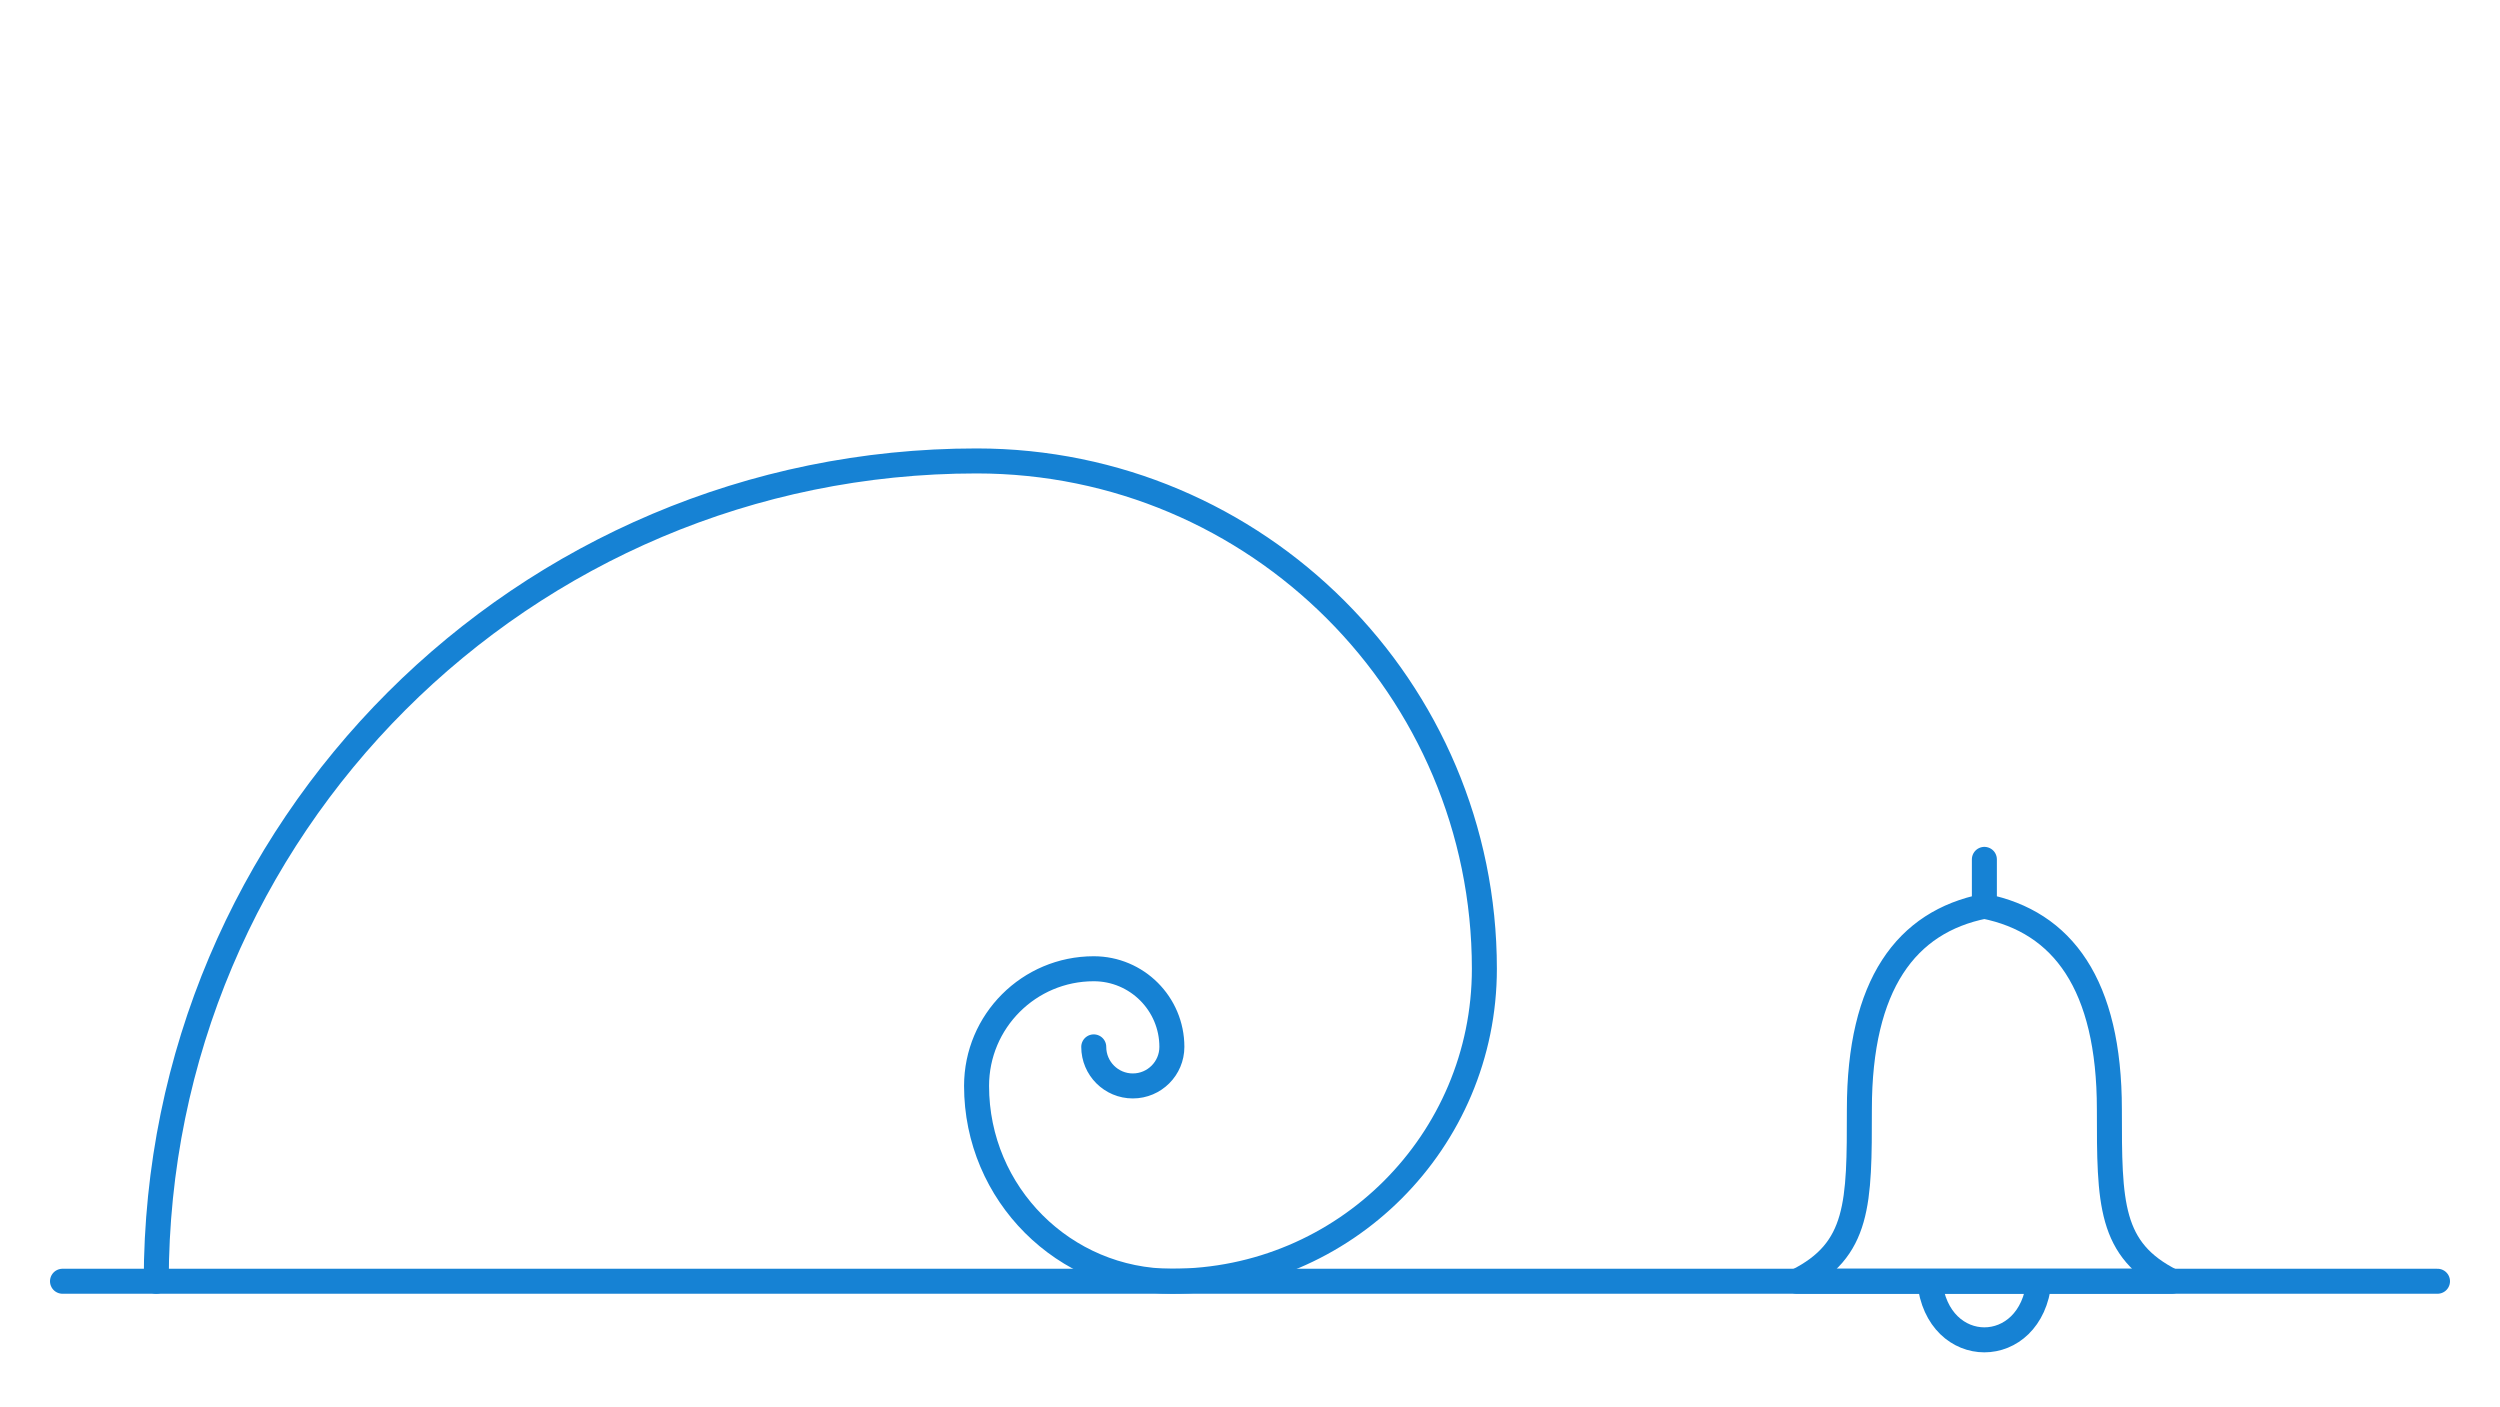
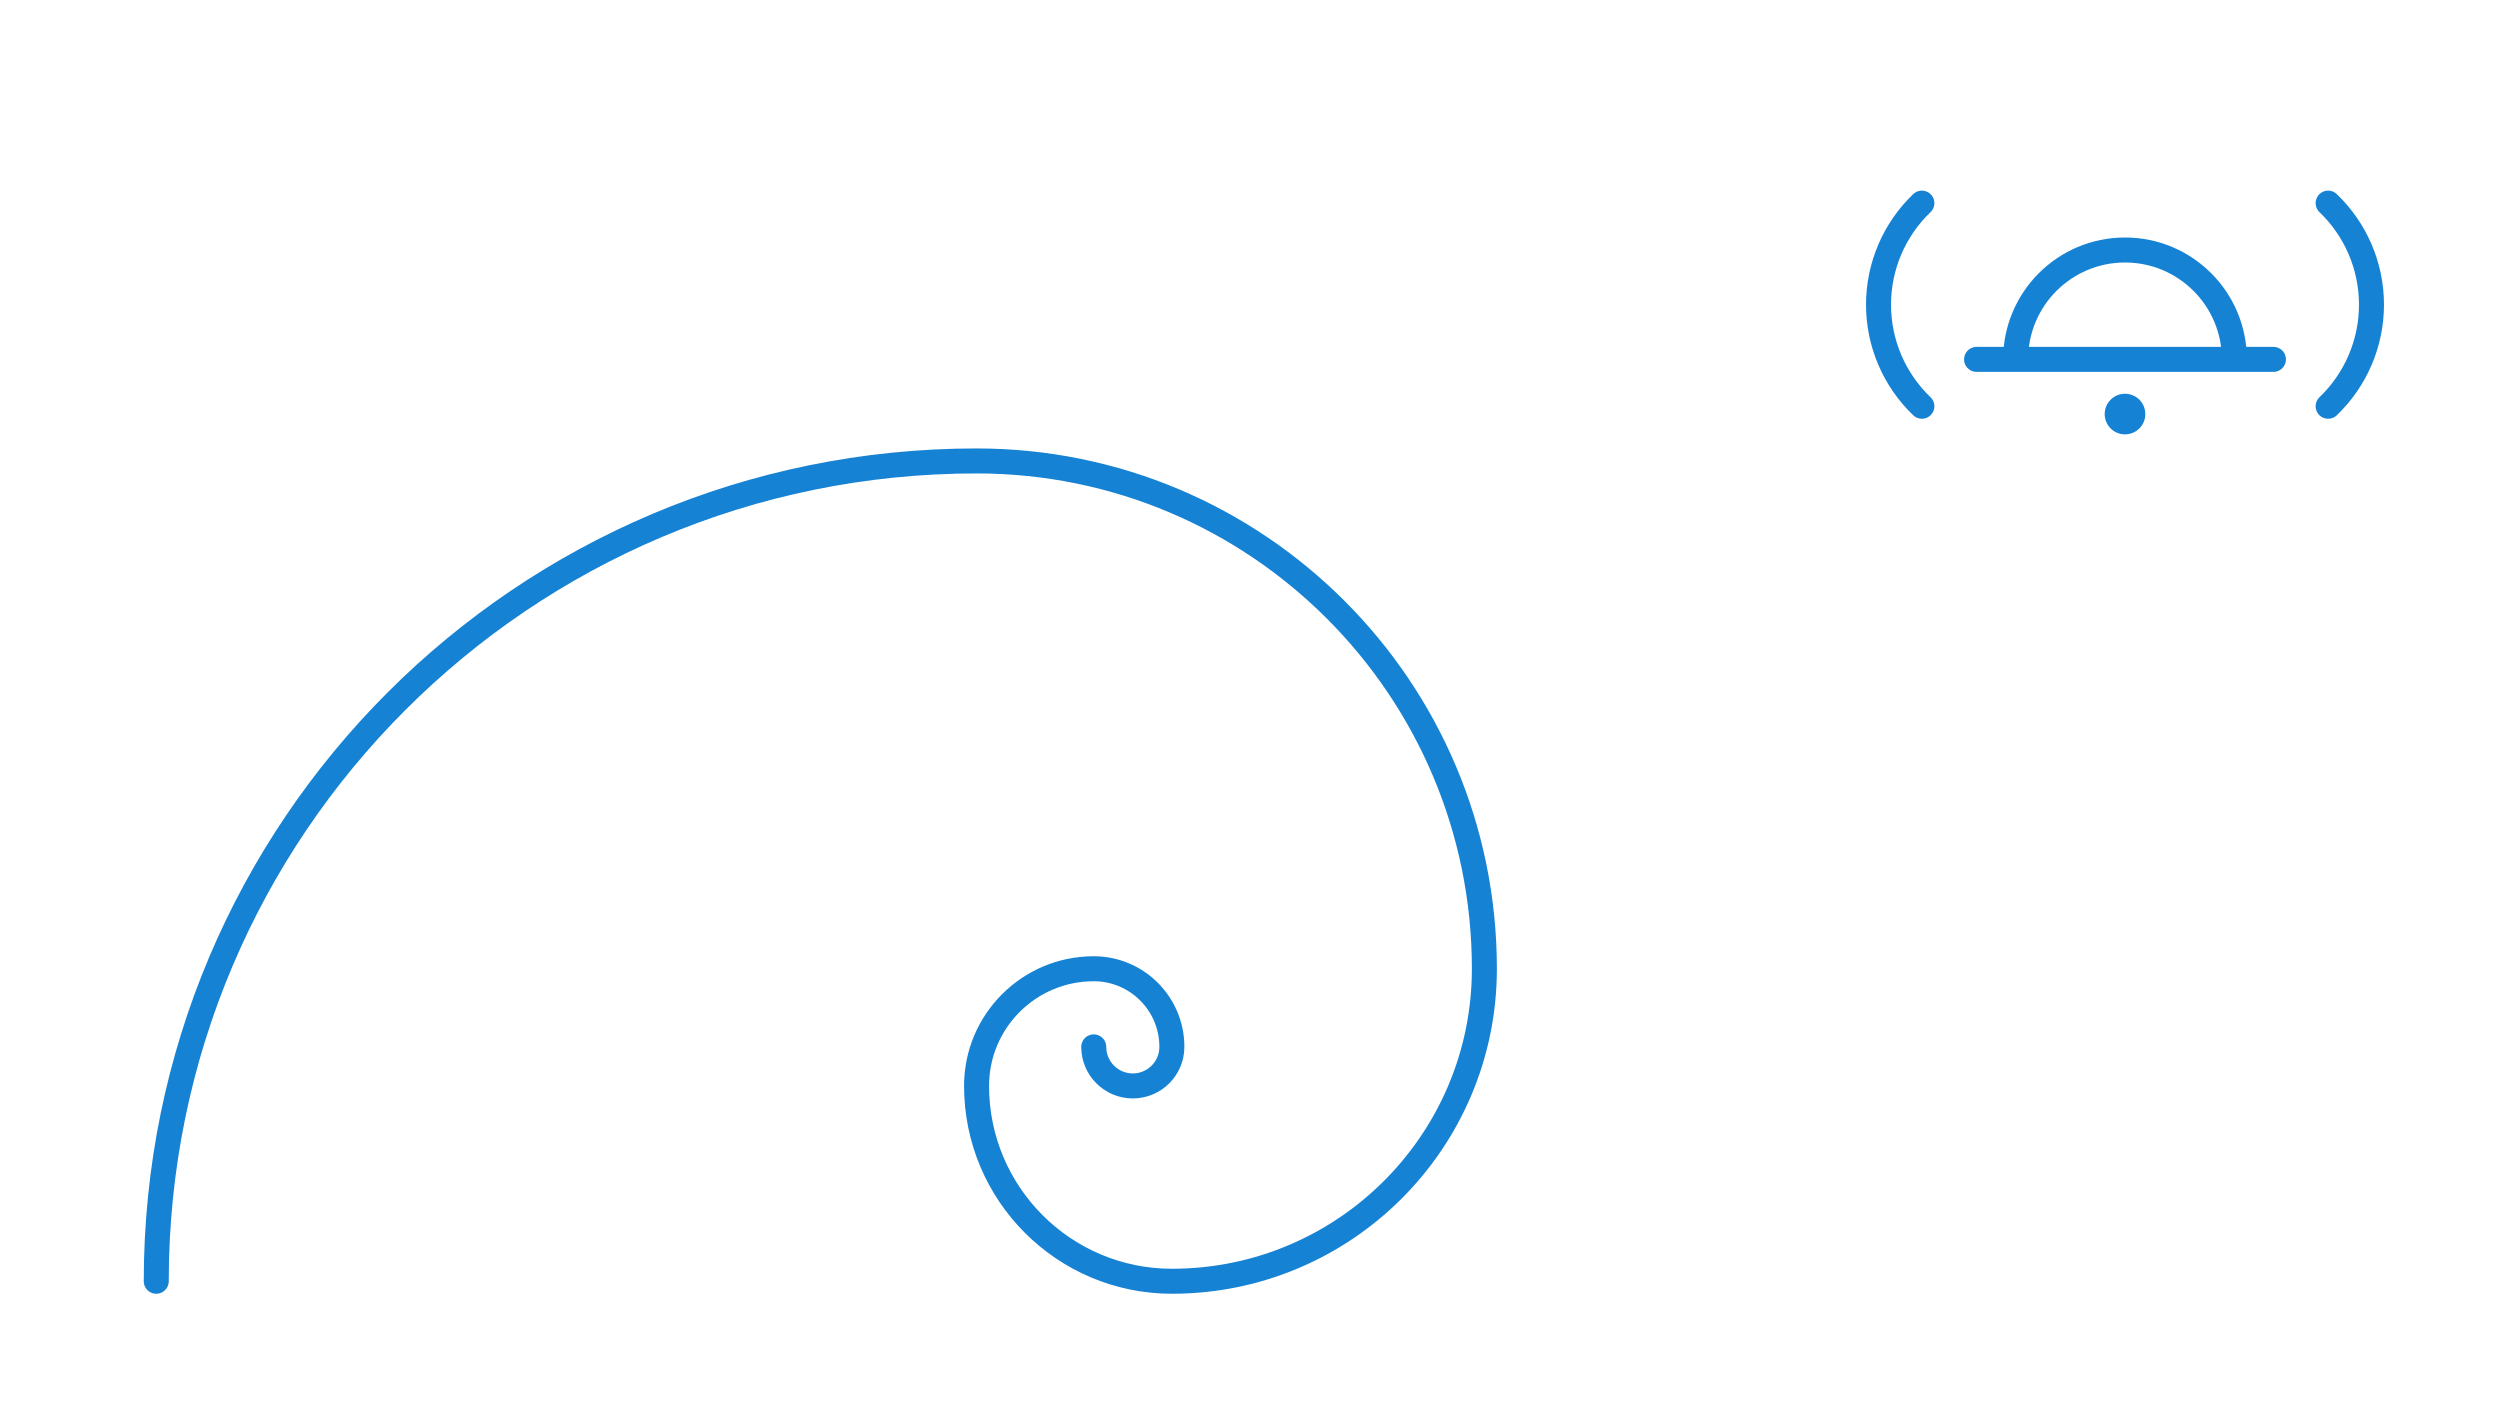
- <svg xmlns="http://www.w3.org/2000/svg" viewBox="0 0 320 180" width="320" height="180" role="img" aria-label="A Fibonacci wave that rings a bell: an original line drawing">
+ <svg xmlns="http://www.w3.org/2000/svg" viewBox="0 0 320 180" width="320" height="180" role="img" aria-label="A Fibonacci wave and a bell: an original line drawing">
  <g fill="none" stroke="#1682D4" stroke-width="3.2" stroke-linecap="round" stroke-linejoin="round">
    <path d="M20 164 A 105 105 0 0 1 125 59 A 65 65 0 0 1 190 124 A 40 40 0 0 1 150 164 A 25 25 0 0 1 125 139 A 15 15 0 0 1 140 124 A 10 10 0 0 1 150 134 A 5 5 0 0 1 145 139 A 5 5 0 0 1 140 134" />
-     <path d="M8 164 L 312 164" />
-     <path d="M230 164 C 238 160, 238 154, 238 142 C 238 126, 244 118, 254 116 C 264 118, 270 126, 270 142 C 270 154, 270 160, 278 164 Z M254 116 L 254 110 M247 164 C 248 174, 260 174, 261 164" />
+     <path d="M258 46 A 14 14 0 0 1 286 46 M253 46 L 291 46 M246 26 A 18 18 0 0 0 246 52 M298 26 A 18 18 0 0 1 298 52" />
+     <circle cx="272" cy="53" r="2.6" fill="#1682D4" stroke="none" />
  </g>
</svg>
